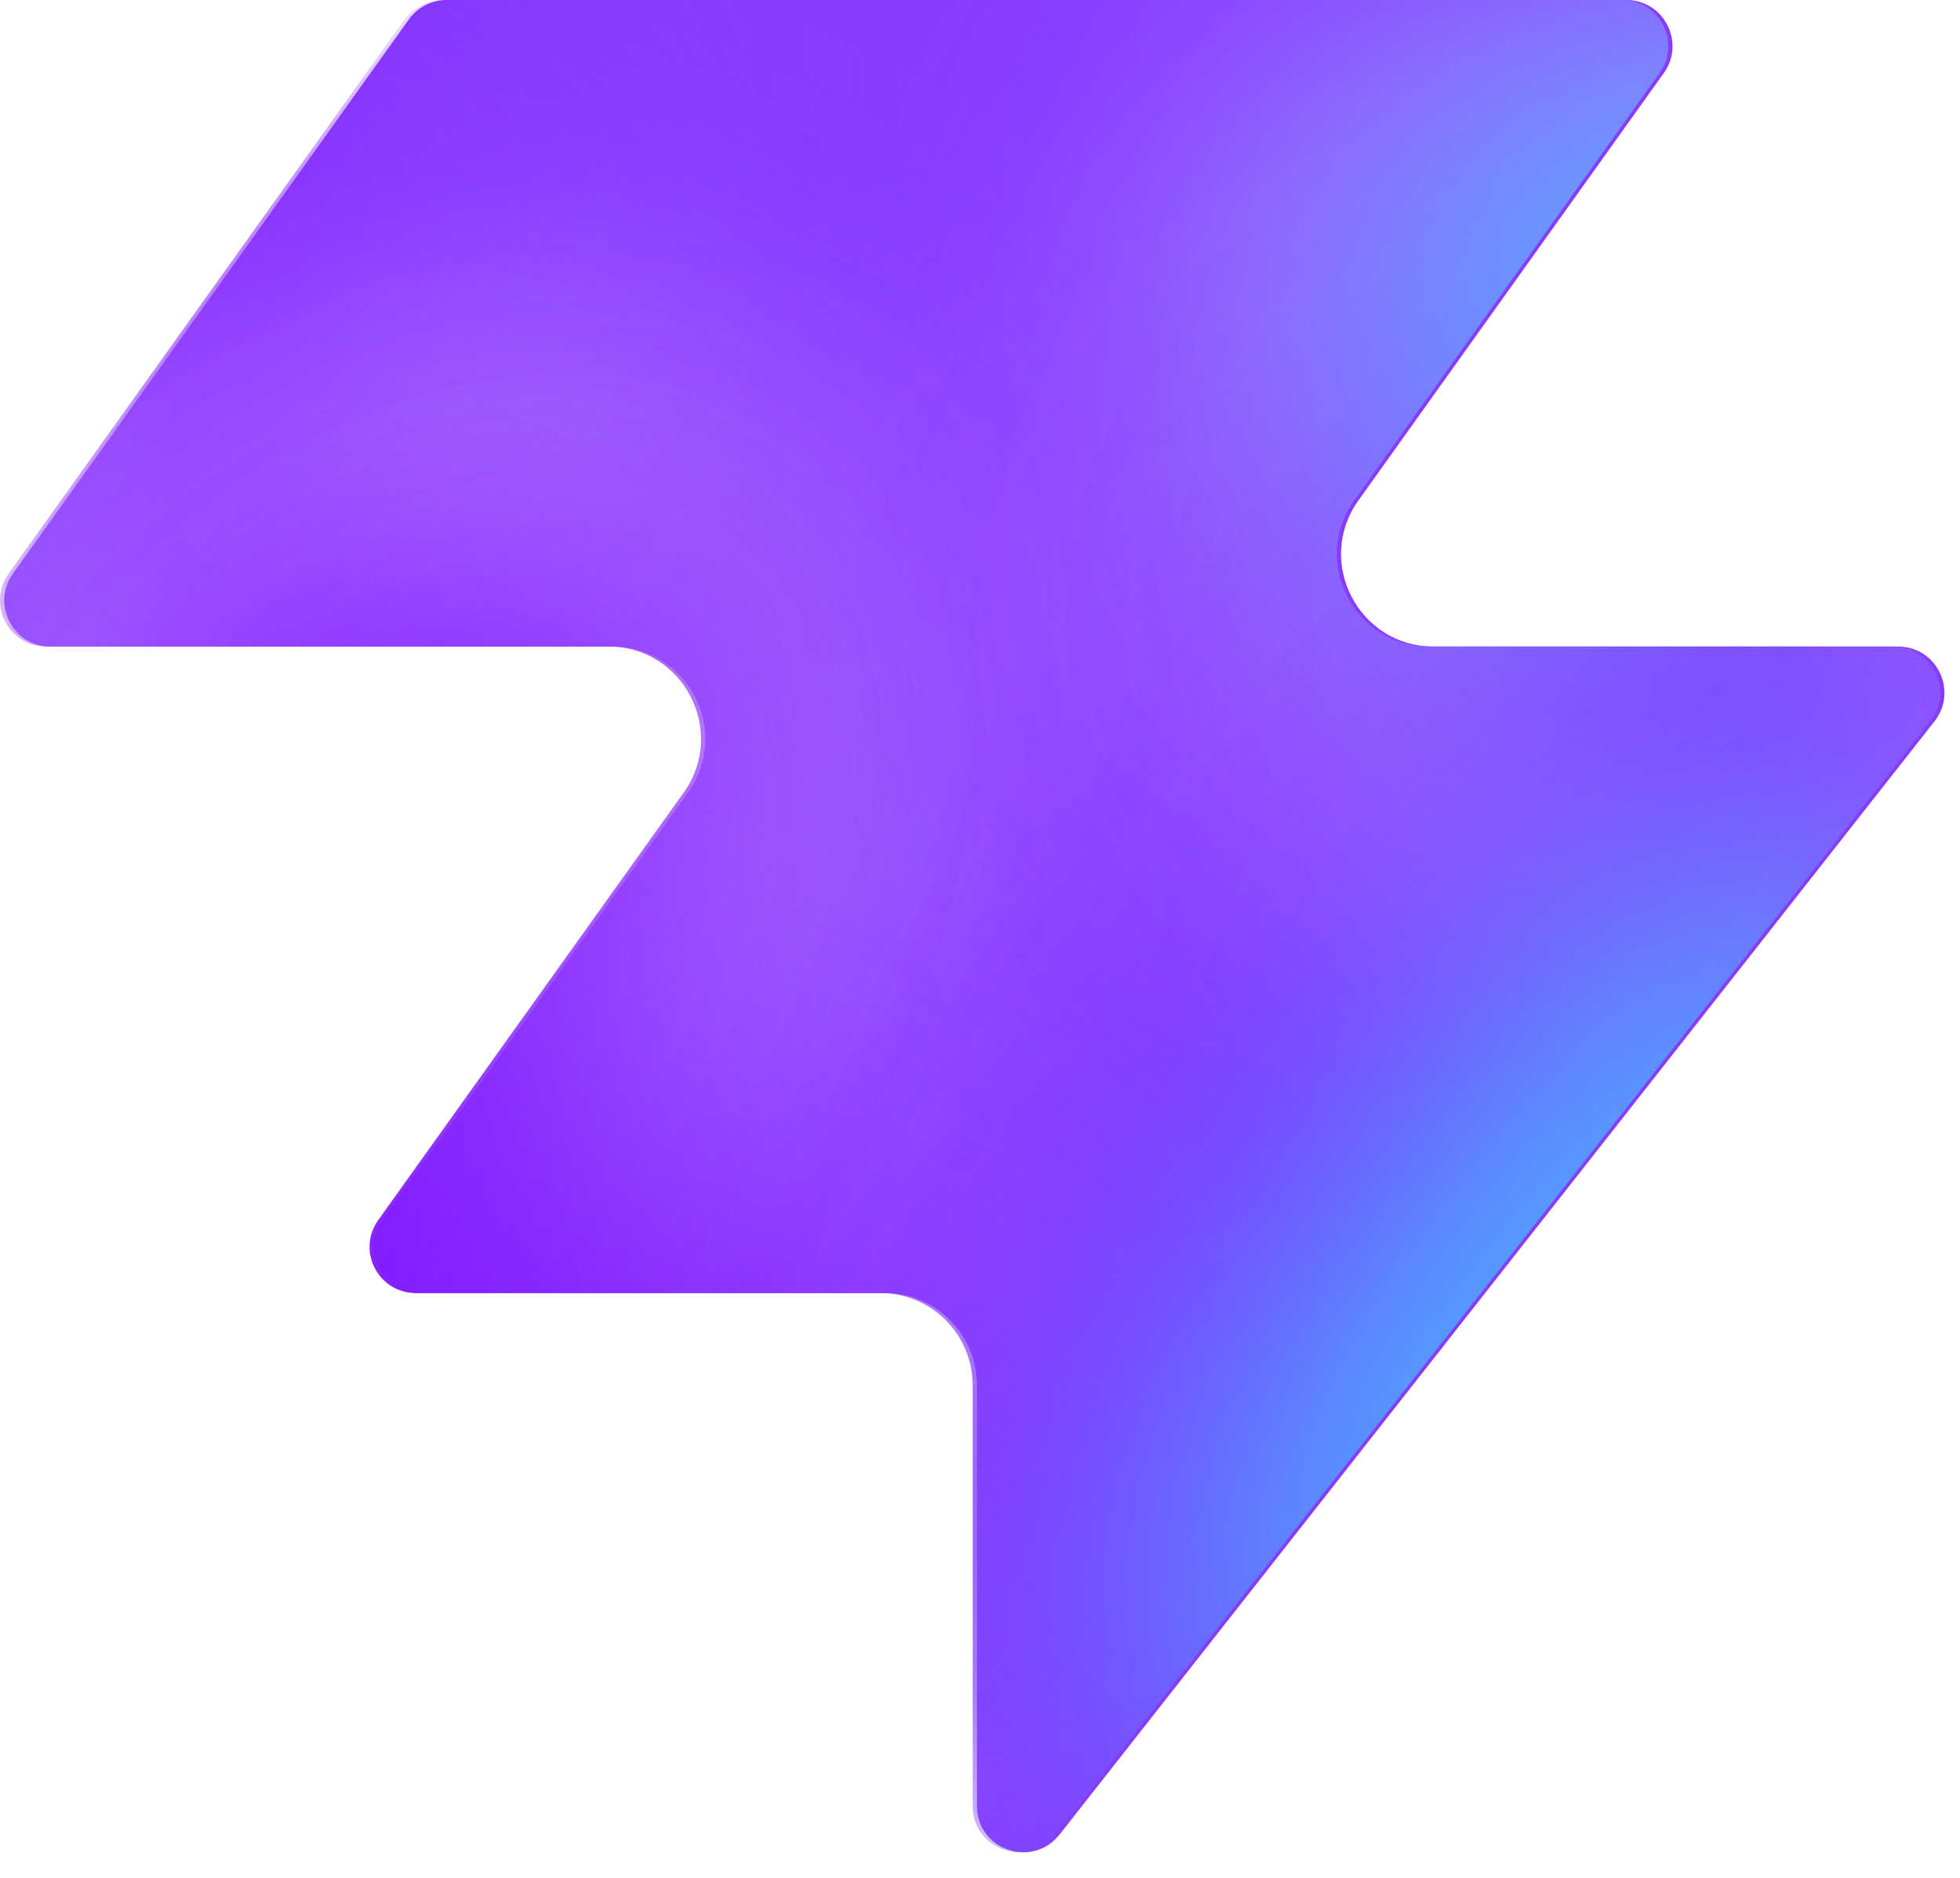
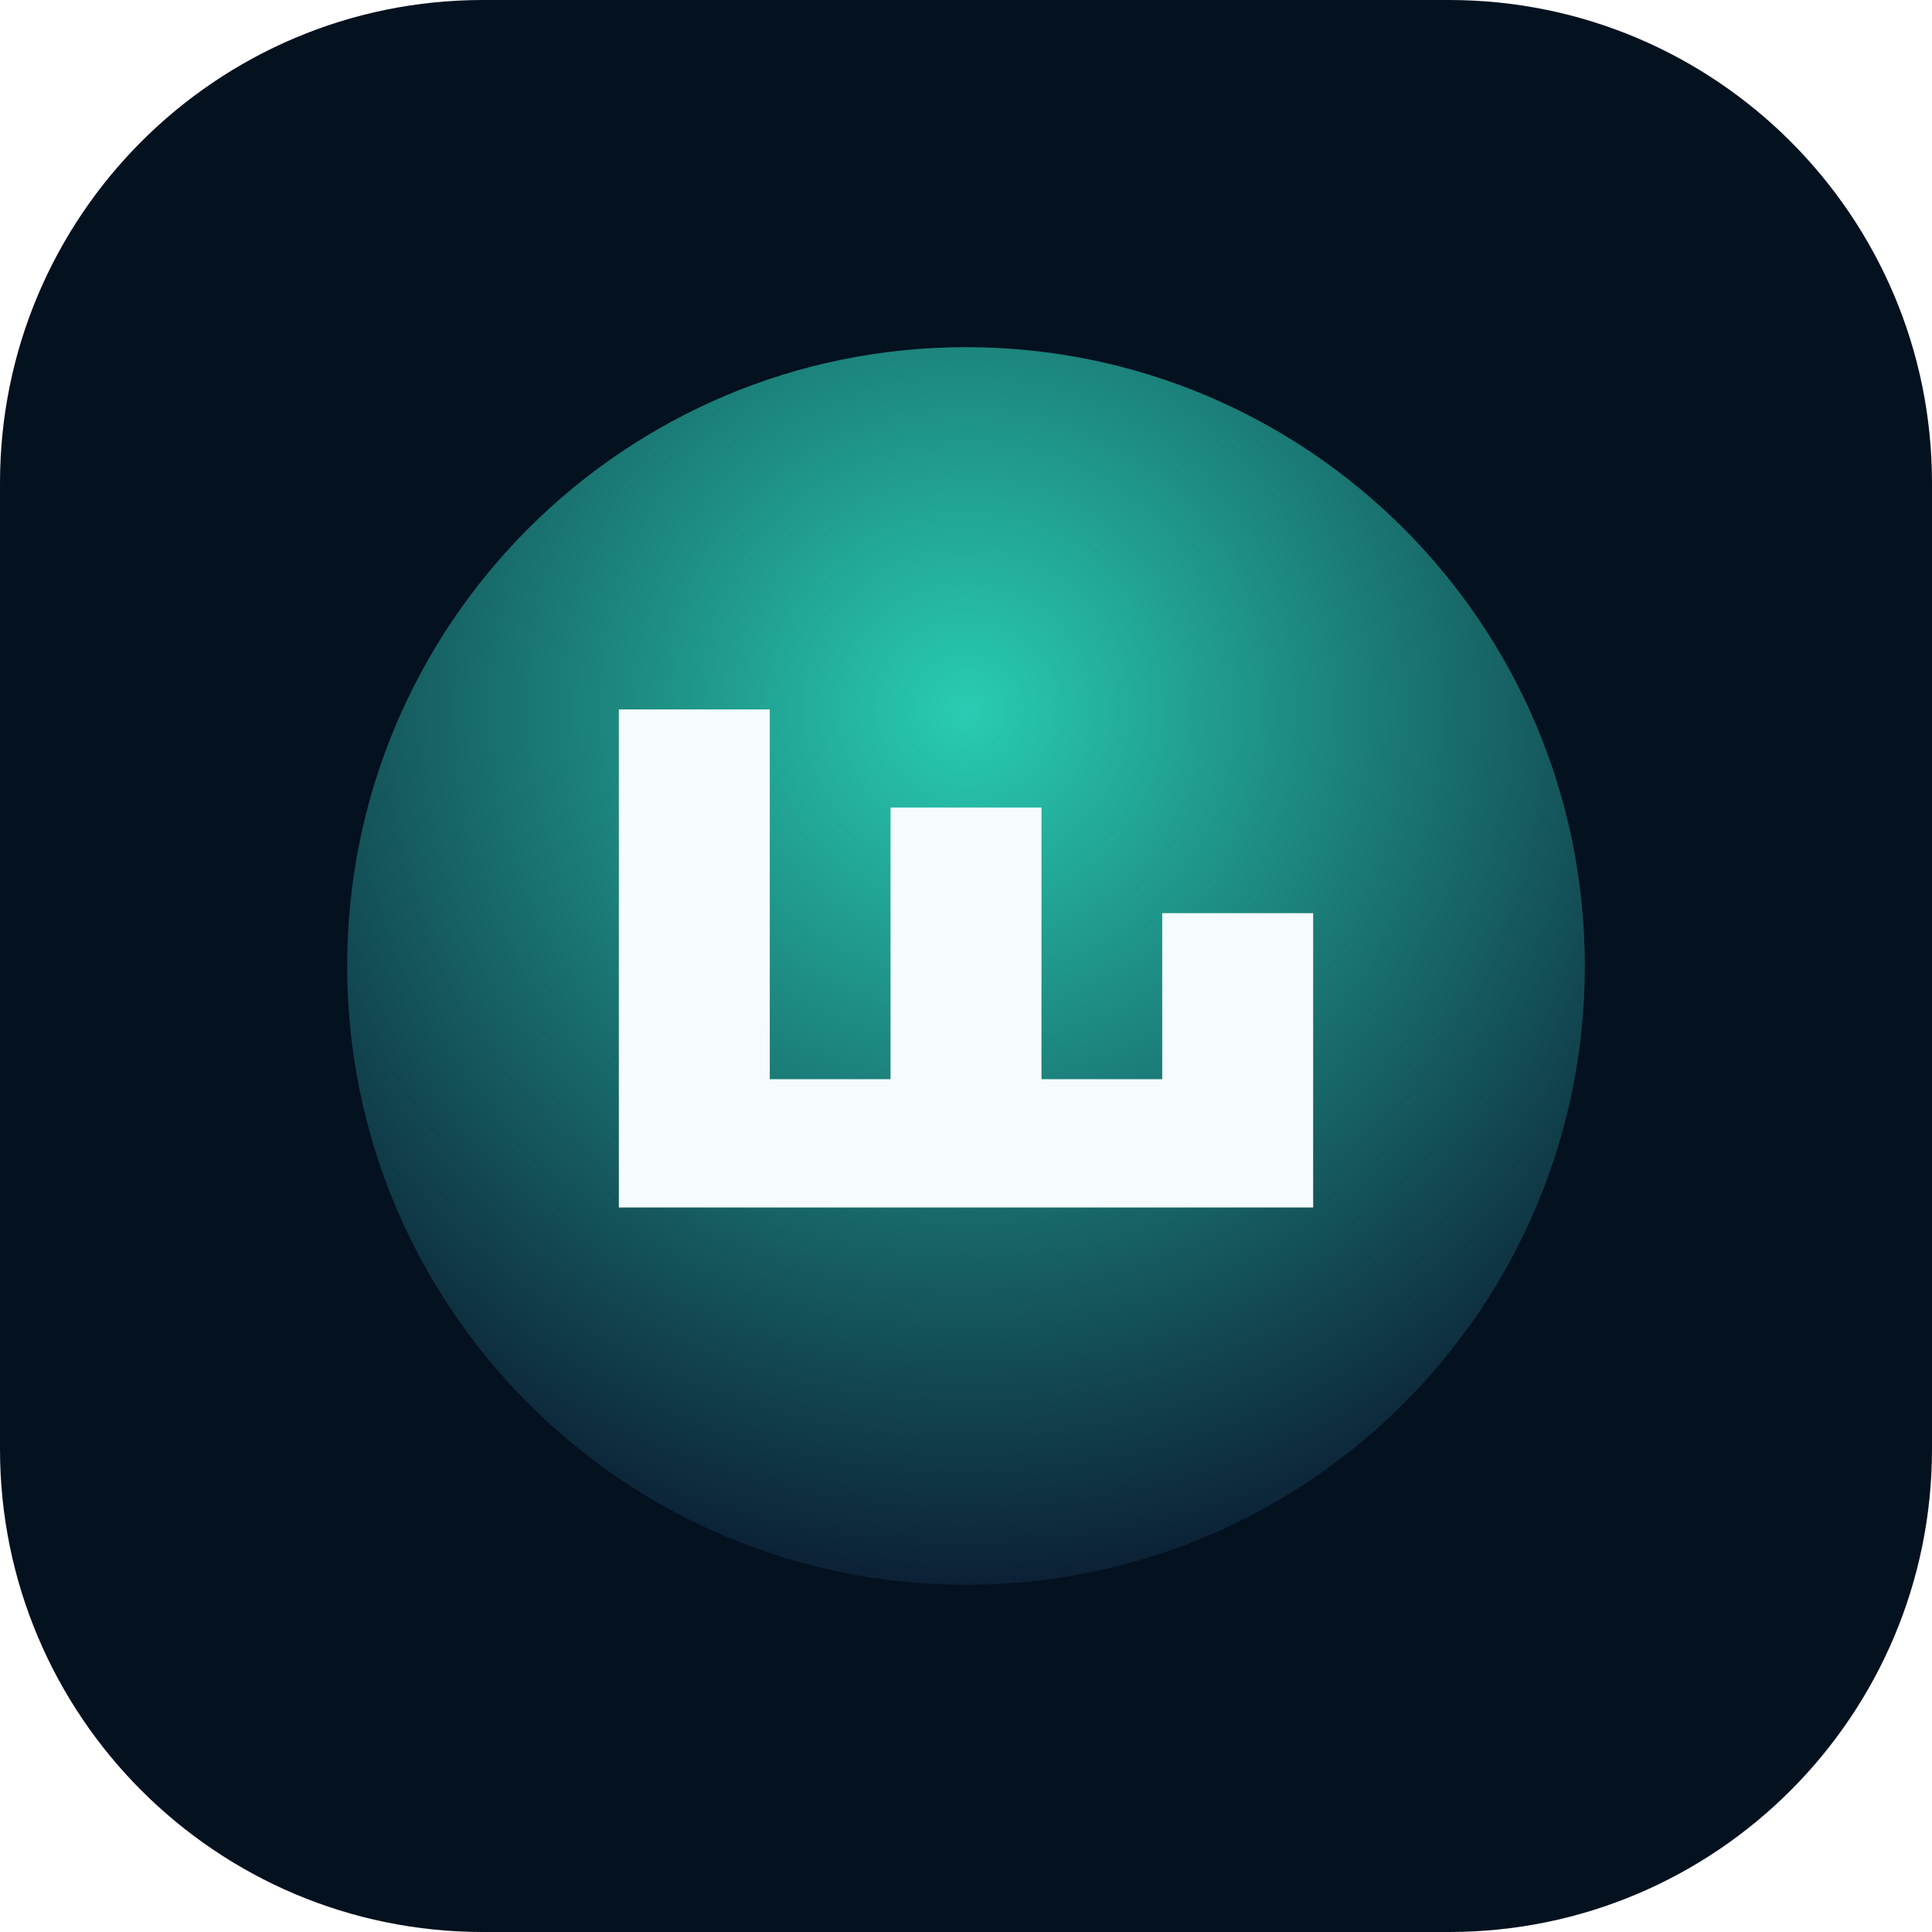
- <svg xmlns="http://www.w3.org/2000/svg" width="48" height="46" fill="none" viewBox="0 0 48 46">
-   <path fill="#863bff" d="M25.946 44.938c-.664.845-2.021.375-2.021-.698V33.937a2.26 2.26 0 0 0-2.262-2.262H10.287c-.92 0-1.456-1.04-.92-1.788l7.48-10.471c1.07-1.497 0-3.578-1.842-3.578H1.237c-.92 0-1.456-1.04-.92-1.788L10.013.474c.214-.297.556-.474.92-.474h28.894c.92 0 1.456 1.04.92 1.788l-7.48 10.471c-1.07 1.498 0 3.579 1.842 3.579h11.377c.943 0 1.473 1.088.89 1.83L25.947 44.94z" style="fill:#863bff;fill:color(display-p3 .525 .23 1);fill-opacity:1" />
-   <mask id="a" width="48" height="46" x="0" y="0" maskUnits="userSpaceOnUse" style="mask-type:alpha">
-     <path fill="#000" d="M25.842 44.938c-.664.844-2.021.375-2.021-.698V33.937a2.26 2.26 0 0 0-2.262-2.262H10.183c-.92 0-1.456-1.04-.92-1.788l7.48-10.471c1.07-1.498 0-3.579-1.842-3.579H1.133c-.92 0-1.456-1.04-.92-1.787L9.91.473c.214-.297.556-.474.92-.474h28.894c.92 0 1.456 1.04.92 1.788l-7.48 10.471c-1.07 1.498 0 3.578 1.842 3.578h11.377c.943 0 1.473 1.088.89 1.832L25.843 44.94z" style="fill:#000;fill-opacity:1" />
-   </mask>
-   <g mask="url(#a)">
-     <g filter="url(#b)">
-       <ellipse cx="5.508" cy="14.704" fill="#ede6ff" rx="5.508" ry="14.704" style="fill:#ede6ff;fill:color(display-p3 .927 .903 1);fill-opacity:1" transform="matrix(.00324 1 1 -.00324 -4.47 31.516)" />
-     </g>
-     <g filter="url(#c)">
-       <ellipse cx="10.399" cy="29.851" fill="#ede6ff" rx="10.399" ry="29.851" style="fill:#ede6ff;fill:color(display-p3 .927 .903 1);fill-opacity:1" transform="matrix(.00324 1 1 -.00324 -39.328 7.883)" />
-     </g>
-     <g filter="url(#d)">
-       <ellipse cx="5.508" cy="30.487" fill="#7e14ff" rx="5.508" ry="30.487" style="fill:#7e14ff;fill:color(display-p3 .492 .077 1);fill-opacity:1" transform="rotate(89.814 -25.913 -14.639)scale(1 -1)" />
-     </g>
-     <g filter="url(#e)">
-       <ellipse cx="5.508" cy="30.599" fill="#7e14ff" rx="5.508" ry="30.599" style="fill:#7e14ff;fill:color(display-p3 .492 .077 1);fill-opacity:1" transform="rotate(89.814 -32.644 -3.334)scale(1 -1)" />
-     </g>
-     <g filter="url(#f)">
-       <ellipse cx="5.508" cy="30.599" fill="#7e14ff" rx="5.508" ry="30.599" style="fill:#7e14ff;fill:color(display-p3 .492 .077 1);fill-opacity:1" transform="matrix(.00324 1 1 -.00324 -34.34 30.47)" />
-     </g>
-     <g filter="url(#g)">
-       <ellipse cx="14.072" cy="22.078" fill="#ede6ff" rx="14.072" ry="22.078" style="fill:#ede6ff;fill:color(display-p3 .927 .903 1);fill-opacity:1" transform="rotate(93.35 24.506 48.493)scale(-1 1)" />
-     </g>
-     <g filter="url(#h)">
-       <ellipse cx="3.47" cy="21.501" fill="#7e14ff" rx="3.47" ry="21.501" style="fill:#7e14ff;fill:color(display-p3 .492 .077 1);fill-opacity:1" transform="rotate(89.009 28.708 47.59)scale(-1 1)" />
-     </g>
-     <g filter="url(#i)">
-       <ellipse cx="3.47" cy="21.501" fill="#7e14ff" rx="3.47" ry="21.501" style="fill:#7e14ff;fill:color(display-p3 .492 .077 1);fill-opacity:1" transform="rotate(89.009 28.708 47.59)scale(-1 1)" />
-     </g>
-     <g filter="url(#j)">
-       <ellipse cx=".387" cy="8.972" fill="#7e14ff" rx="4.407" ry="29.108" style="fill:#7e14ff;fill:color(display-p3 .492 .077 1);fill-opacity:1" transform="rotate(39.51 .387 8.972)" />
-     </g>
-     <g filter="url(#k)">
-       <ellipse cx="47.523" cy="-6.092" fill="#7e14ff" rx="4.407" ry="29.108" style="fill:#7e14ff;fill:color(display-p3 .492 .077 1);fill-opacity:1" transform="rotate(37.892 47.523 -6.092)" />
-     </g>
-     <g filter="url(#l)">
-       <ellipse cx="41.412" cy="6.333" fill="#47bfff" rx="5.971" ry="9.665" style="fill:#47bfff;fill:color(display-p3 .28 .748 1);fill-opacity:1" transform="rotate(37.892 41.412 6.333)" />
-     </g>
-     <g filter="url(#m)">
-       <ellipse cx="-1.879" cy="38.332" fill="#7e14ff" rx="4.407" ry="29.108" style="fill:#7e14ff;fill:color(display-p3 .492 .077 1);fill-opacity:1" transform="rotate(37.892 -1.88 38.332)" />
-     </g>
-     <g filter="url(#n)">
-       <ellipse cx="-1.879" cy="38.332" fill="#7e14ff" rx="4.407" ry="29.108" style="fill:#7e14ff;fill:color(display-p3 .492 .077 1);fill-opacity:1" transform="rotate(37.892 -1.88 38.332)" />
-     </g>
-     <g filter="url(#o)">
-       <ellipse cx="35.651" cy="29.907" fill="#7e14ff" rx="4.407" ry="29.108" style="fill:#7e14ff;fill:color(display-p3 .492 .077 1);fill-opacity:1" transform="rotate(37.892 35.651 29.907)" />
-     </g>
-     <g filter="url(#p)">
-       <ellipse cx="38.418" cy="32.4" fill="#47bfff" rx="5.971" ry="15.297" style="fill:#47bfff;fill:color(display-p3 .28 .748 1);fill-opacity:1" transform="rotate(37.892 38.418 32.4)" />
-     </g>
-   </g>
+ <svg xmlns="http://www.w3.org/2000/svg" width="256" height="256" viewBox="0 0 256 256" fill="none">
+   <rect width="256" height="256" rx="64" fill="#04111F" />
+   <circle cx="128" cy="128" r="82" fill="url(#paint0_radial)" fill-opacity="0.9" />
+   <path d="M82 160V94H102V143H174V160H82ZM118 160V107H138V160H118ZM154 160V121H174V160H154Z" fill="#F5FBFF" />
  <defs>
-     <filter id="b" width="60.045" height="41.654" x="-19.77" y="16.149" color-interpolation-filters="sRGB" filterUnits="userSpaceOnUse">
-       <feFlood flood-opacity="0" result="BackgroundImageFix" />
-       <feBlend in="SourceGraphic" in2="BackgroundImageFix" result="shape" />
-       <feGaussianBlur result="effect1_foregroundBlur_2002_17158" stdDeviation="7.659" />
-     </filter>
-     <filter id="c" width="90.34" height="51.437" x="-54.613" y="-7.533" color-interpolation-filters="sRGB" filterUnits="userSpaceOnUse">
-       <feFlood flood-opacity="0" result="BackgroundImageFix" />
-       <feBlend in="SourceGraphic" in2="BackgroundImageFix" result="shape" />
-       <feGaussianBlur result="effect1_foregroundBlur_2002_17158" stdDeviation="7.659" />
-     </filter>
-     <filter id="d" width="79.355" height="29.4" x="-49.64" y="2.03" color-interpolation-filters="sRGB" filterUnits="userSpaceOnUse">
-       <feFlood flood-opacity="0" result="BackgroundImageFix" />
-       <feBlend in="SourceGraphic" in2="BackgroundImageFix" result="shape" />
-       <feGaussianBlur result="effect1_foregroundBlur_2002_17158" stdDeviation="4.596" />
-     </filter>
-     <filter id="e" width="79.579" height="29.4" x="-45.045" y="20.029" color-interpolation-filters="sRGB" filterUnits="userSpaceOnUse">
-       <feFlood flood-opacity="0" result="BackgroundImageFix" />
-       <feBlend in="SourceGraphic" in2="BackgroundImageFix" result="shape" />
-       <feGaussianBlur result="effect1_foregroundBlur_2002_17158" stdDeviation="4.596" />
-     </filter>
-     <filter id="f" width="79.579" height="29.4" x="-43.513" y="21.178" color-interpolation-filters="sRGB" filterUnits="userSpaceOnUse">
-       <feFlood flood-opacity="0" result="BackgroundImageFix" />
-       <feBlend in="SourceGraphic" in2="BackgroundImageFix" result="shape" />
-       <feGaussianBlur result="effect1_foregroundBlur_2002_17158" stdDeviation="4.596" />
-     </filter>
-     <filter id="g" width="74.749" height="58.852" x="15.756" y="-17.901" color-interpolation-filters="sRGB" filterUnits="userSpaceOnUse">
-       <feFlood flood-opacity="0" result="BackgroundImageFix" />
-       <feBlend in="SourceGraphic" in2="BackgroundImageFix" result="shape" />
-       <feGaussianBlur result="effect1_foregroundBlur_2002_17158" stdDeviation="7.659" />
-     </filter>
-     <filter id="h" width="61.377" height="25.362" x="23.548" y="2.284" color-interpolation-filters="sRGB" filterUnits="userSpaceOnUse">
-       <feFlood flood-opacity="0" result="BackgroundImageFix" />
-       <feBlend in="SourceGraphic" in2="BackgroundImageFix" result="shape" />
-       <feGaussianBlur result="effect1_foregroundBlur_2002_17158" stdDeviation="4.596" />
-     </filter>
-     <filter id="i" width="61.377" height="25.362" x="23.548" y="2.284" color-interpolation-filters="sRGB" filterUnits="userSpaceOnUse">
-       <feFlood flood-opacity="0" result="BackgroundImageFix" />
-       <feBlend in="SourceGraphic" in2="BackgroundImageFix" result="shape" />
-       <feGaussianBlur result="effect1_foregroundBlur_2002_17158" stdDeviation="4.596" />
-     </filter>
-     <filter id="j" width="56.045" height="63.649" x="-27.636" y="-22.853" color-interpolation-filters="sRGB" filterUnits="userSpaceOnUse">
-       <feFlood flood-opacity="0" result="BackgroundImageFix" />
-       <feBlend in="SourceGraphic" in2="BackgroundImageFix" result="shape" />
-       <feGaussianBlur result="effect1_foregroundBlur_2002_17158" stdDeviation="4.596" />
-     </filter>
-     <filter id="k" width="54.814" height="64.646" x="20.116" y="-38.415" color-interpolation-filters="sRGB" filterUnits="userSpaceOnUse">
-       <feFlood flood-opacity="0" result="BackgroundImageFix" />
-       <feBlend in="SourceGraphic" in2="BackgroundImageFix" result="shape" />
-       <feGaussianBlur result="effect1_foregroundBlur_2002_17158" stdDeviation="4.596" />
-     </filter>
-     <filter id="l" width="33.541" height="35.313" x="24.641" y="-11.323" color-interpolation-filters="sRGB" filterUnits="userSpaceOnUse">
-       <feFlood flood-opacity="0" result="BackgroundImageFix" />
-       <feBlend in="SourceGraphic" in2="BackgroundImageFix" result="shape" />
-       <feGaussianBlur result="effect1_foregroundBlur_2002_17158" stdDeviation="4.596" />
-     </filter>
-     <filter id="m" width="54.814" height="64.646" x="-29.286" y="6.009" color-interpolation-filters="sRGB" filterUnits="userSpaceOnUse">
-       <feFlood flood-opacity="0" result="BackgroundImageFix" />
-       <feBlend in="SourceGraphic" in2="BackgroundImageFix" result="shape" />
-       <feGaussianBlur result="effect1_foregroundBlur_2002_17158" stdDeviation="4.596" />
-     </filter>
-     <filter id="n" width="54.814" height="64.646" x="-29.286" y="6.009" color-interpolation-filters="sRGB" filterUnits="userSpaceOnUse">
-       <feFlood flood-opacity="0" result="BackgroundImageFix" />
-       <feBlend in="SourceGraphic" in2="BackgroundImageFix" result="shape" />
-       <feGaussianBlur result="effect1_foregroundBlur_2002_17158" stdDeviation="4.596" />
-     </filter>
-     <filter id="o" width="54.814" height="64.646" x="8.244" y="-2.416" color-interpolation-filters="sRGB" filterUnits="userSpaceOnUse">
-       <feFlood flood-opacity="0" result="BackgroundImageFix" />
-       <feBlend in="SourceGraphic" in2="BackgroundImageFix" result="shape" />
-       <feGaussianBlur result="effect1_foregroundBlur_2002_17158" stdDeviation="4.596" />
-     </filter>
-     <filter id="p" width="39.409" height="43.623" x="18.713" y="10.588" color-interpolation-filters="sRGB" filterUnits="userSpaceOnUse">
-       <feFlood flood-opacity="0" result="BackgroundImageFix" />
-       <feBlend in="SourceGraphic" in2="BackgroundImageFix" result="shape" />
-       <feGaussianBlur result="effect1_foregroundBlur_2002_17158" stdDeviation="4.596" />
-     </filter>
+     <radialGradient id="paint0_radial" cx="0" cy="0" r="1" gradientUnits="userSpaceOnUse" gradientTransform="translate(128 94) rotate(90) scale(116)">
+       <stop stop-color="#2DE1C2" />
+       <stop offset="1" stop-color="#0D2238" />
+     </radialGradient>
  </defs>
</svg>
